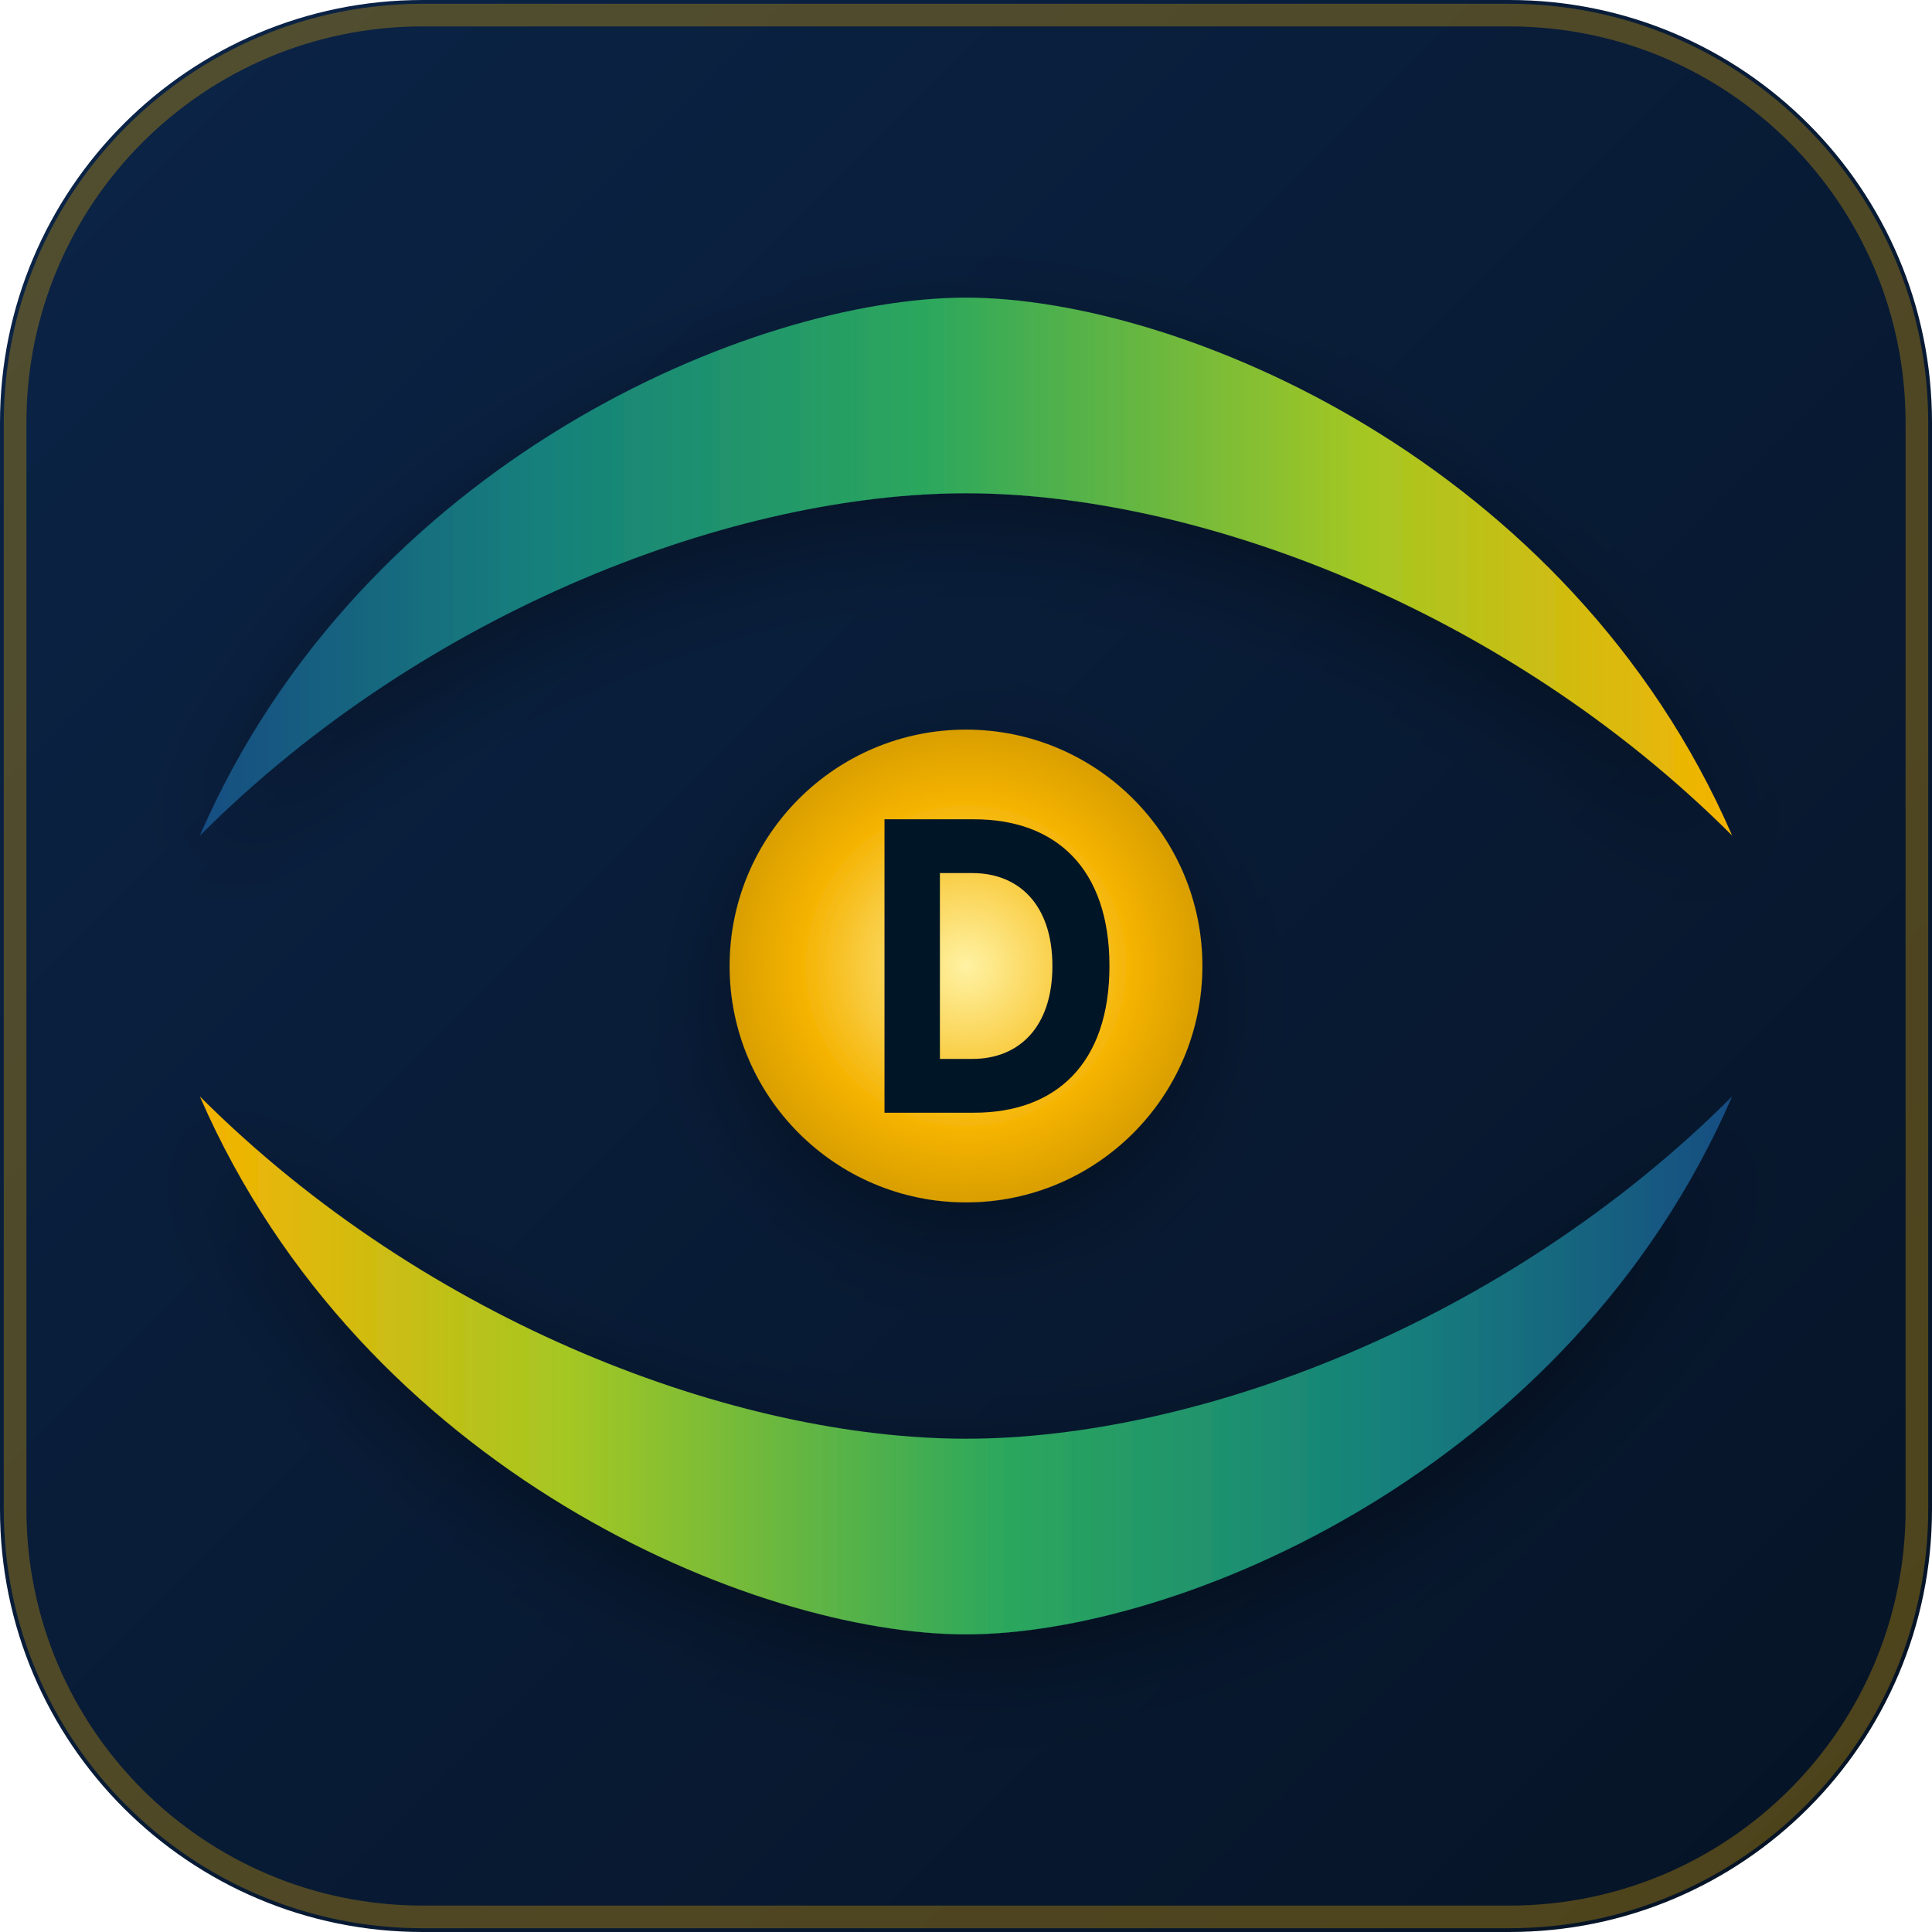
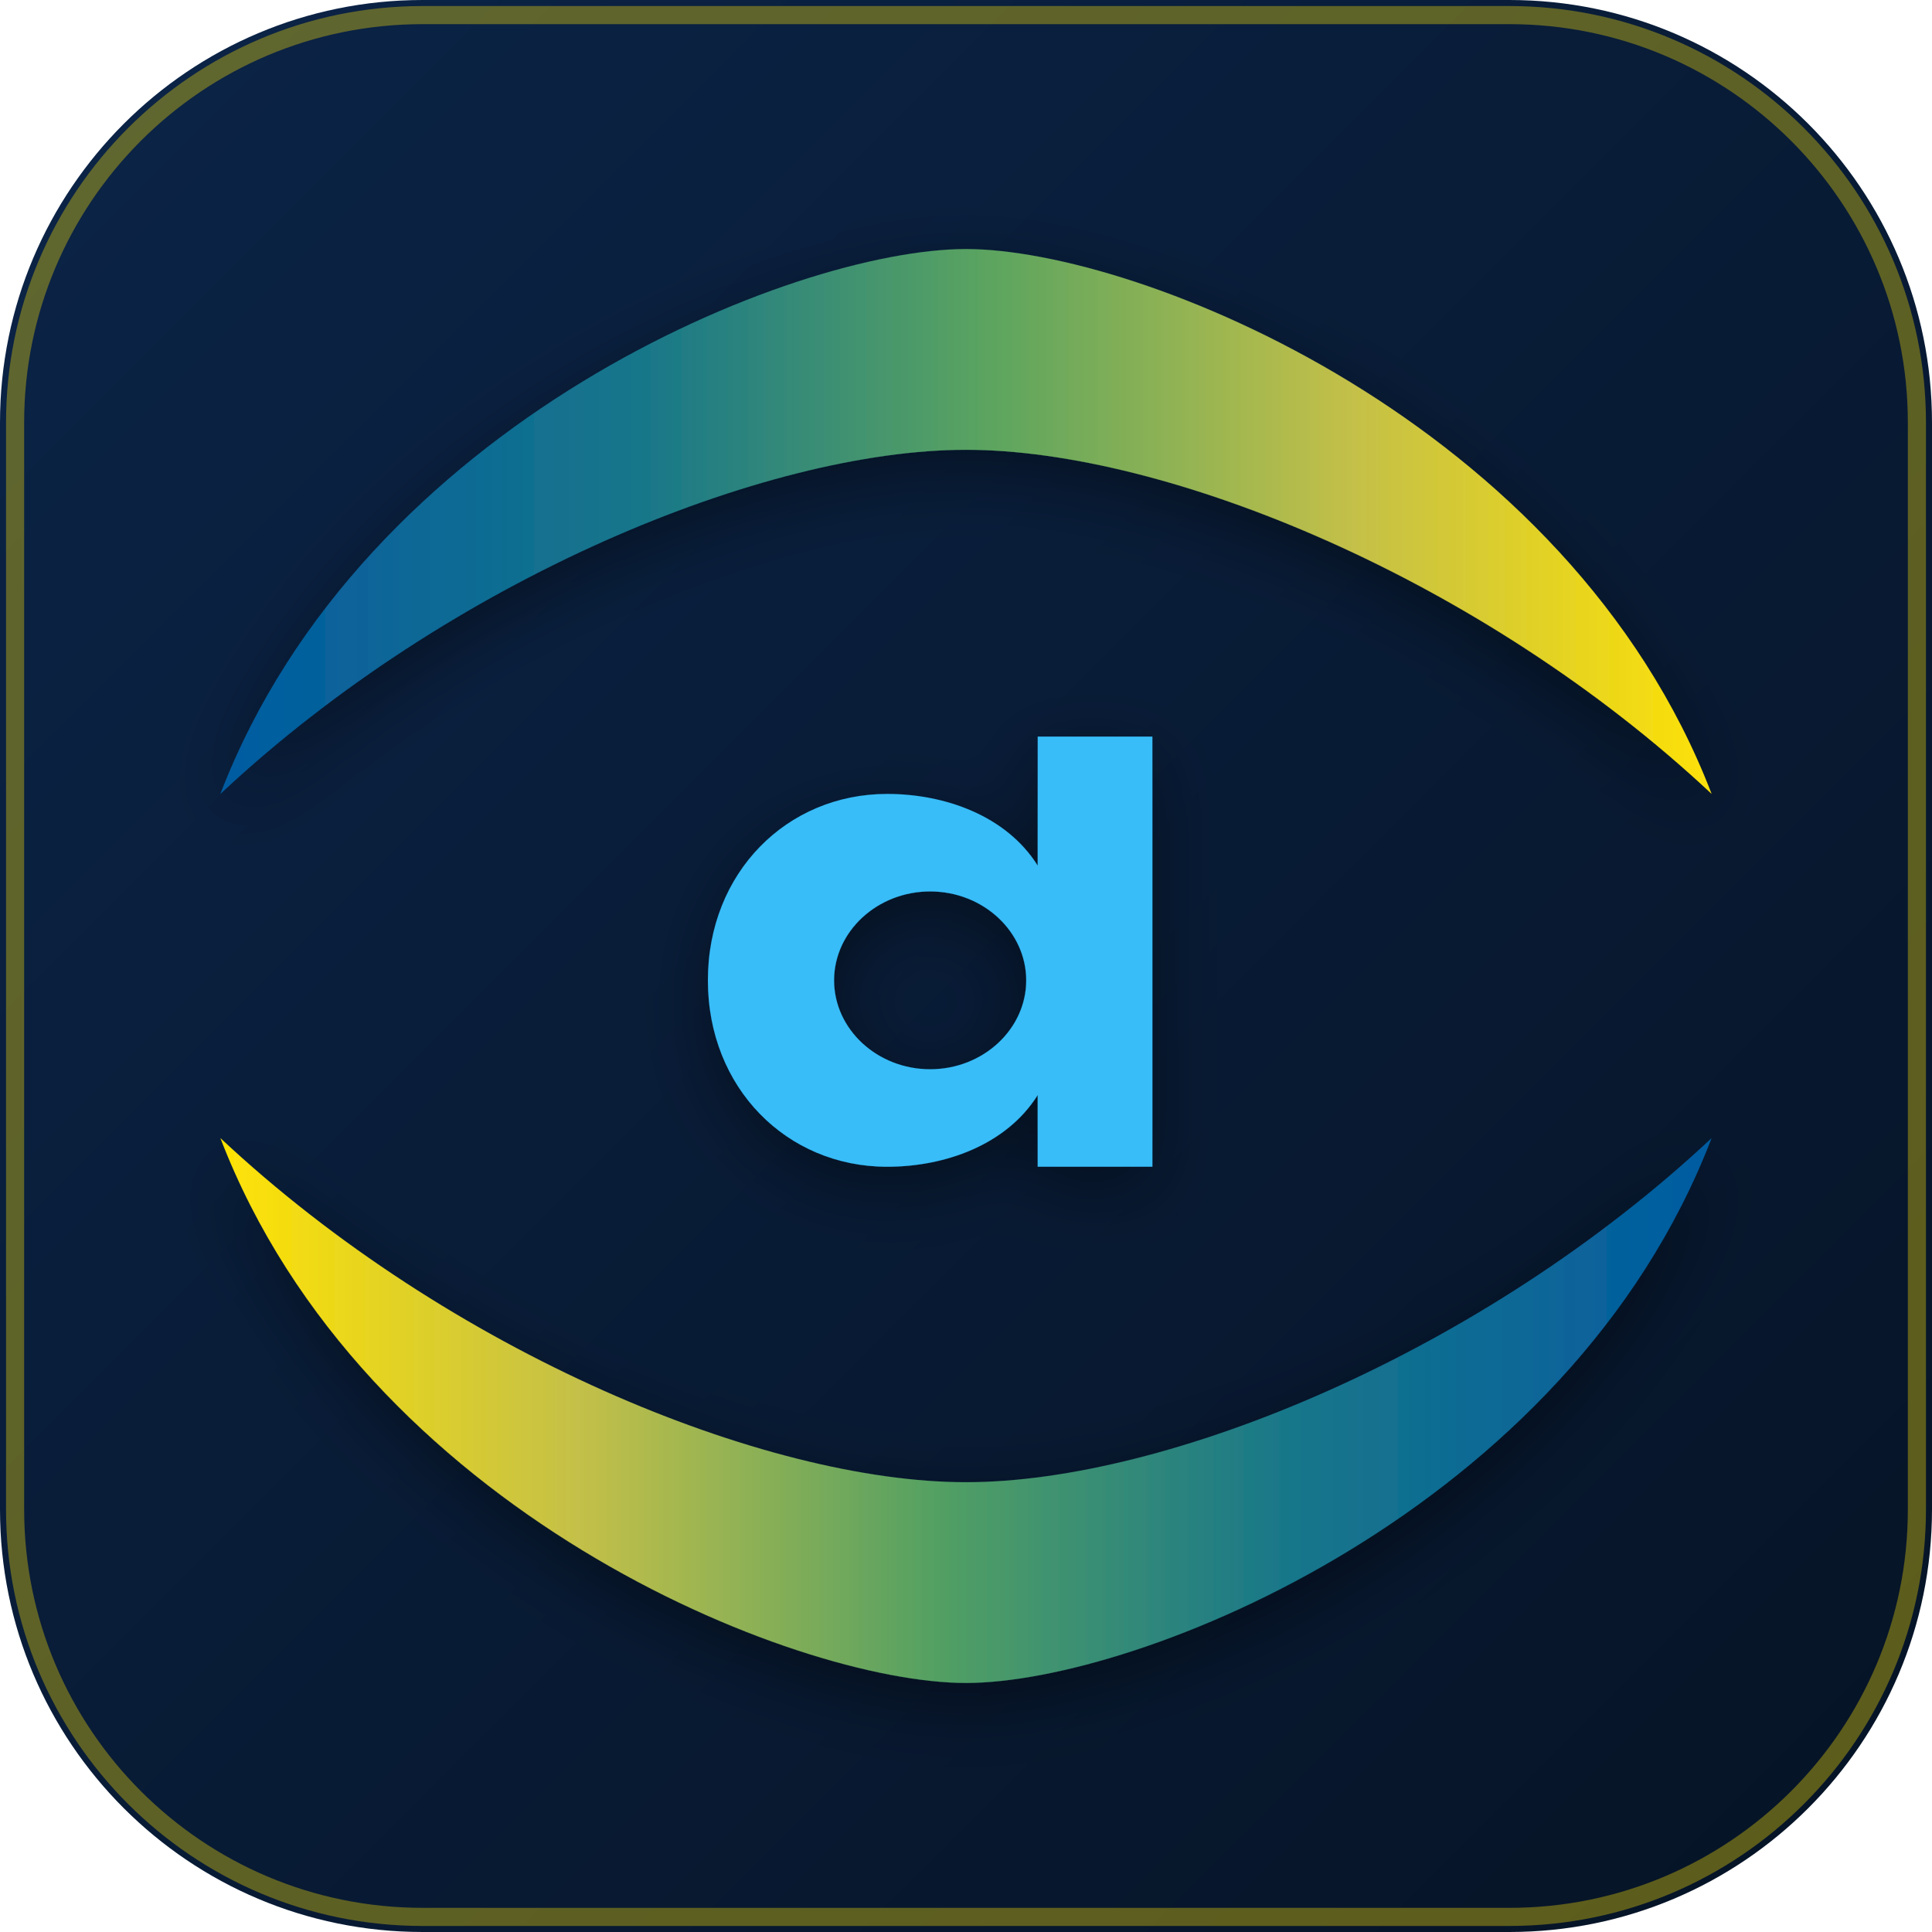
<svg xmlns="http://www.w3.org/2000/svg" viewBox="0 0 128 128" width="128" height="128">
  <defs>
-     <linearGradient id="bg-grad" x1="0%" y1="0%" x2="100%" y2="100%">
+     <linearGradient id="fav-bg" x1="0%" y1="0%" x2="100%" y2="100%">
      <stop offset="0%" stop-color="#0B2447" />
      <stop offset="100%" stop-color="#061325" />
    </linearGradient>
-     <linearGradient id="fav-top" x1="0%" y1="50%" x2="100%" y2="50%">
-       <stop offset="0%" stop-color="#194D82" />
-       <stop offset="22%" stop-color="#14807C" />
-       <stop offset="48%" stop-color="#2DA85C" />
-       <stop offset="76%" stop-color="#A5C723" />
-       <stop offset="100%" stop-color="#F5B301" />
+     <linearGradient id="fav-top-grad" x1="0%" y1="50%" x2="100%" y2="50%">
+       <stop offset="0%" stop-color="#015BA1" />
+       <stop offset="28%" stop-color="#17768A" />
+       <stop offset="52%" stop-color="#5DA55F" />
+       <stop offset="76%" stop-color="#C4C048" />
+       <stop offset="100%" stop-color="#FDE107" />
    </linearGradient>
-     <linearGradient id="fav-bottom" x1="0%" y1="50%" x2="100%" y2="50%">
-       <stop offset="0%" stop-color="#F5B301" />
-       <stop offset="24%" stop-color="#A5C723" />
-       <stop offset="52%" stop-color="#2DA85C" />
-       <stop offset="78%" stop-color="#14807C" />
-       <stop offset="100%" stop-color="#194D82" />
+     <linearGradient id="fav-bot-grad" x1="0%" y1="50%" x2="100%" y2="50%">
+       <stop offset="0%" stop-color="#FFE304" />
+       <stop offset="24%" stop-color="#C4C048" />
+       <stop offset="48%" stop-color="#53A063" />
+       <stop offset="72%" stop-color="#17768A" />
+       <stop offset="100%" stop-color="#015BA1" />
    </linearGradient>
-     <radialGradient id="sun-glow" cx="50%" cy="50%" r="50%">
-       <stop offset="0%" stop-color="#FFF2A3" />
-       <stop offset="70%" stop-color="#F5B301" />
-       <stop offset="100%" stop-color="#D99F00" />
-     </radialGradient>
-     <filter id="shadow" x="-10%" y="-10%" width="120%" height="120%">
-       <feDropShadow dx="0" dy="2" stdDeviation="3" flood-color="#000000" flood-opacity="0.35" />
+     <filter id="fav-shadow" x="-10%" y="-10%" width="120%" height="120%">
+       <feDropShadow dx="0" dy="1.5" stdDeviation="2.5" flood-color="#000000" flood-opacity="0.4" />
    </filter>
  </defs>
-   <rect width="128" height="128" rx="28" fill="url(#bg-grad)" />
-   <rect width="126" height="126" x="1" y="1" rx="27" fill="none" stroke="#F5B301" stroke-width="1.5" stroke-opacity="0.3" />
-   <g transform="translate(64, 64) scale(1.08) translate(-64, -64)" filter="url(#shadow)">
-     <path d="M 17 56 C 27 33, 51 23, 64 23 C 77 23, 101 33, 111 56 C 97 42, 78 35, 64 35 C 50 35, 31 42, 17 56 Z" fill="url(#fav-top)" />
-     <path d="M 17 72 C 31 86, 50 93, 64 93 C 78 93, 97 86, 111 72 C 101 95, 77 105, 64 105 C 51 105, 27 95, 17 72 Z" fill="url(#fav-bottom)" />
-     <circle cx="64" cy="64" r="14.5" fill="url(#sun-glow)" />
-     <path d="M 59 55 L 64.5 55 C 69.5 55, 72.8 58, 72.8 64 C 72.8 70, 69.5 73, 64.5 73 L 59 73 Z M 62.4 58.3 L 62.4 69.7 L 64.4 69.7 C 67.2 69.7, 69.3 67.8, 69.3 64 C 69.3 60.2, 67.2 58.3, 64.4 58.3 Z" fill="#061325" />
+   <rect width="128" height="128" rx="28" fill="url(#fav-bg)" />
+   <rect width="126" height="126" x="1" y="1" rx="27" fill="none" stroke="#FDE107" stroke-width="1.2" stroke-opacity="0.35" />
+   <g transform="translate(64, 64) scale(0.95) translate(-64, -64)" filter="url(#fav-shadow)">
+     <path d="M 12 52 C 22 26, 52 14, 64 14 C 76 14, 106 26, 116 52 C 100 37, 78 28, 64 28 C 50 28, 28 37, 12 52 Z" fill="url(#fav-top-grad)" />
+     <path d="M 12 76 C 28 91, 50 100, 64 100 C 78 100, 100 91, 116 76 C 106 102, 76 114, 64 114 C 52 114, 22 102, 12 76 Z" fill="url(#fav-bot-grad)" />
+     <g transform="translate(64, 64) translate(-18, -18)">
+       <path d="M 23 2 L 23 11 C 20.8 7.5, 16.5 6, 12.5 6 C 5.5 6, 0 11.5, 0 19 C 0 26.5, 5.5 32, 12.5 32 C 16.5 32, 20.8 30.5, 23 27 L 23 32 L 31 32 L 31 2 Z M 15.5 25.2 C 11.8 25.2, 8.8 22.4, 8.8 19 C 8.8 15.6, 11.8 12.8, 15.5 12.8 C 19.2 12.8, 22.2 15.6, 22.2 19 C 22.2 22.4, 19.2 25.2, 15.5 25.2 Z" fill="#38BDF8" />
+     </g>
  </g>
</svg>
